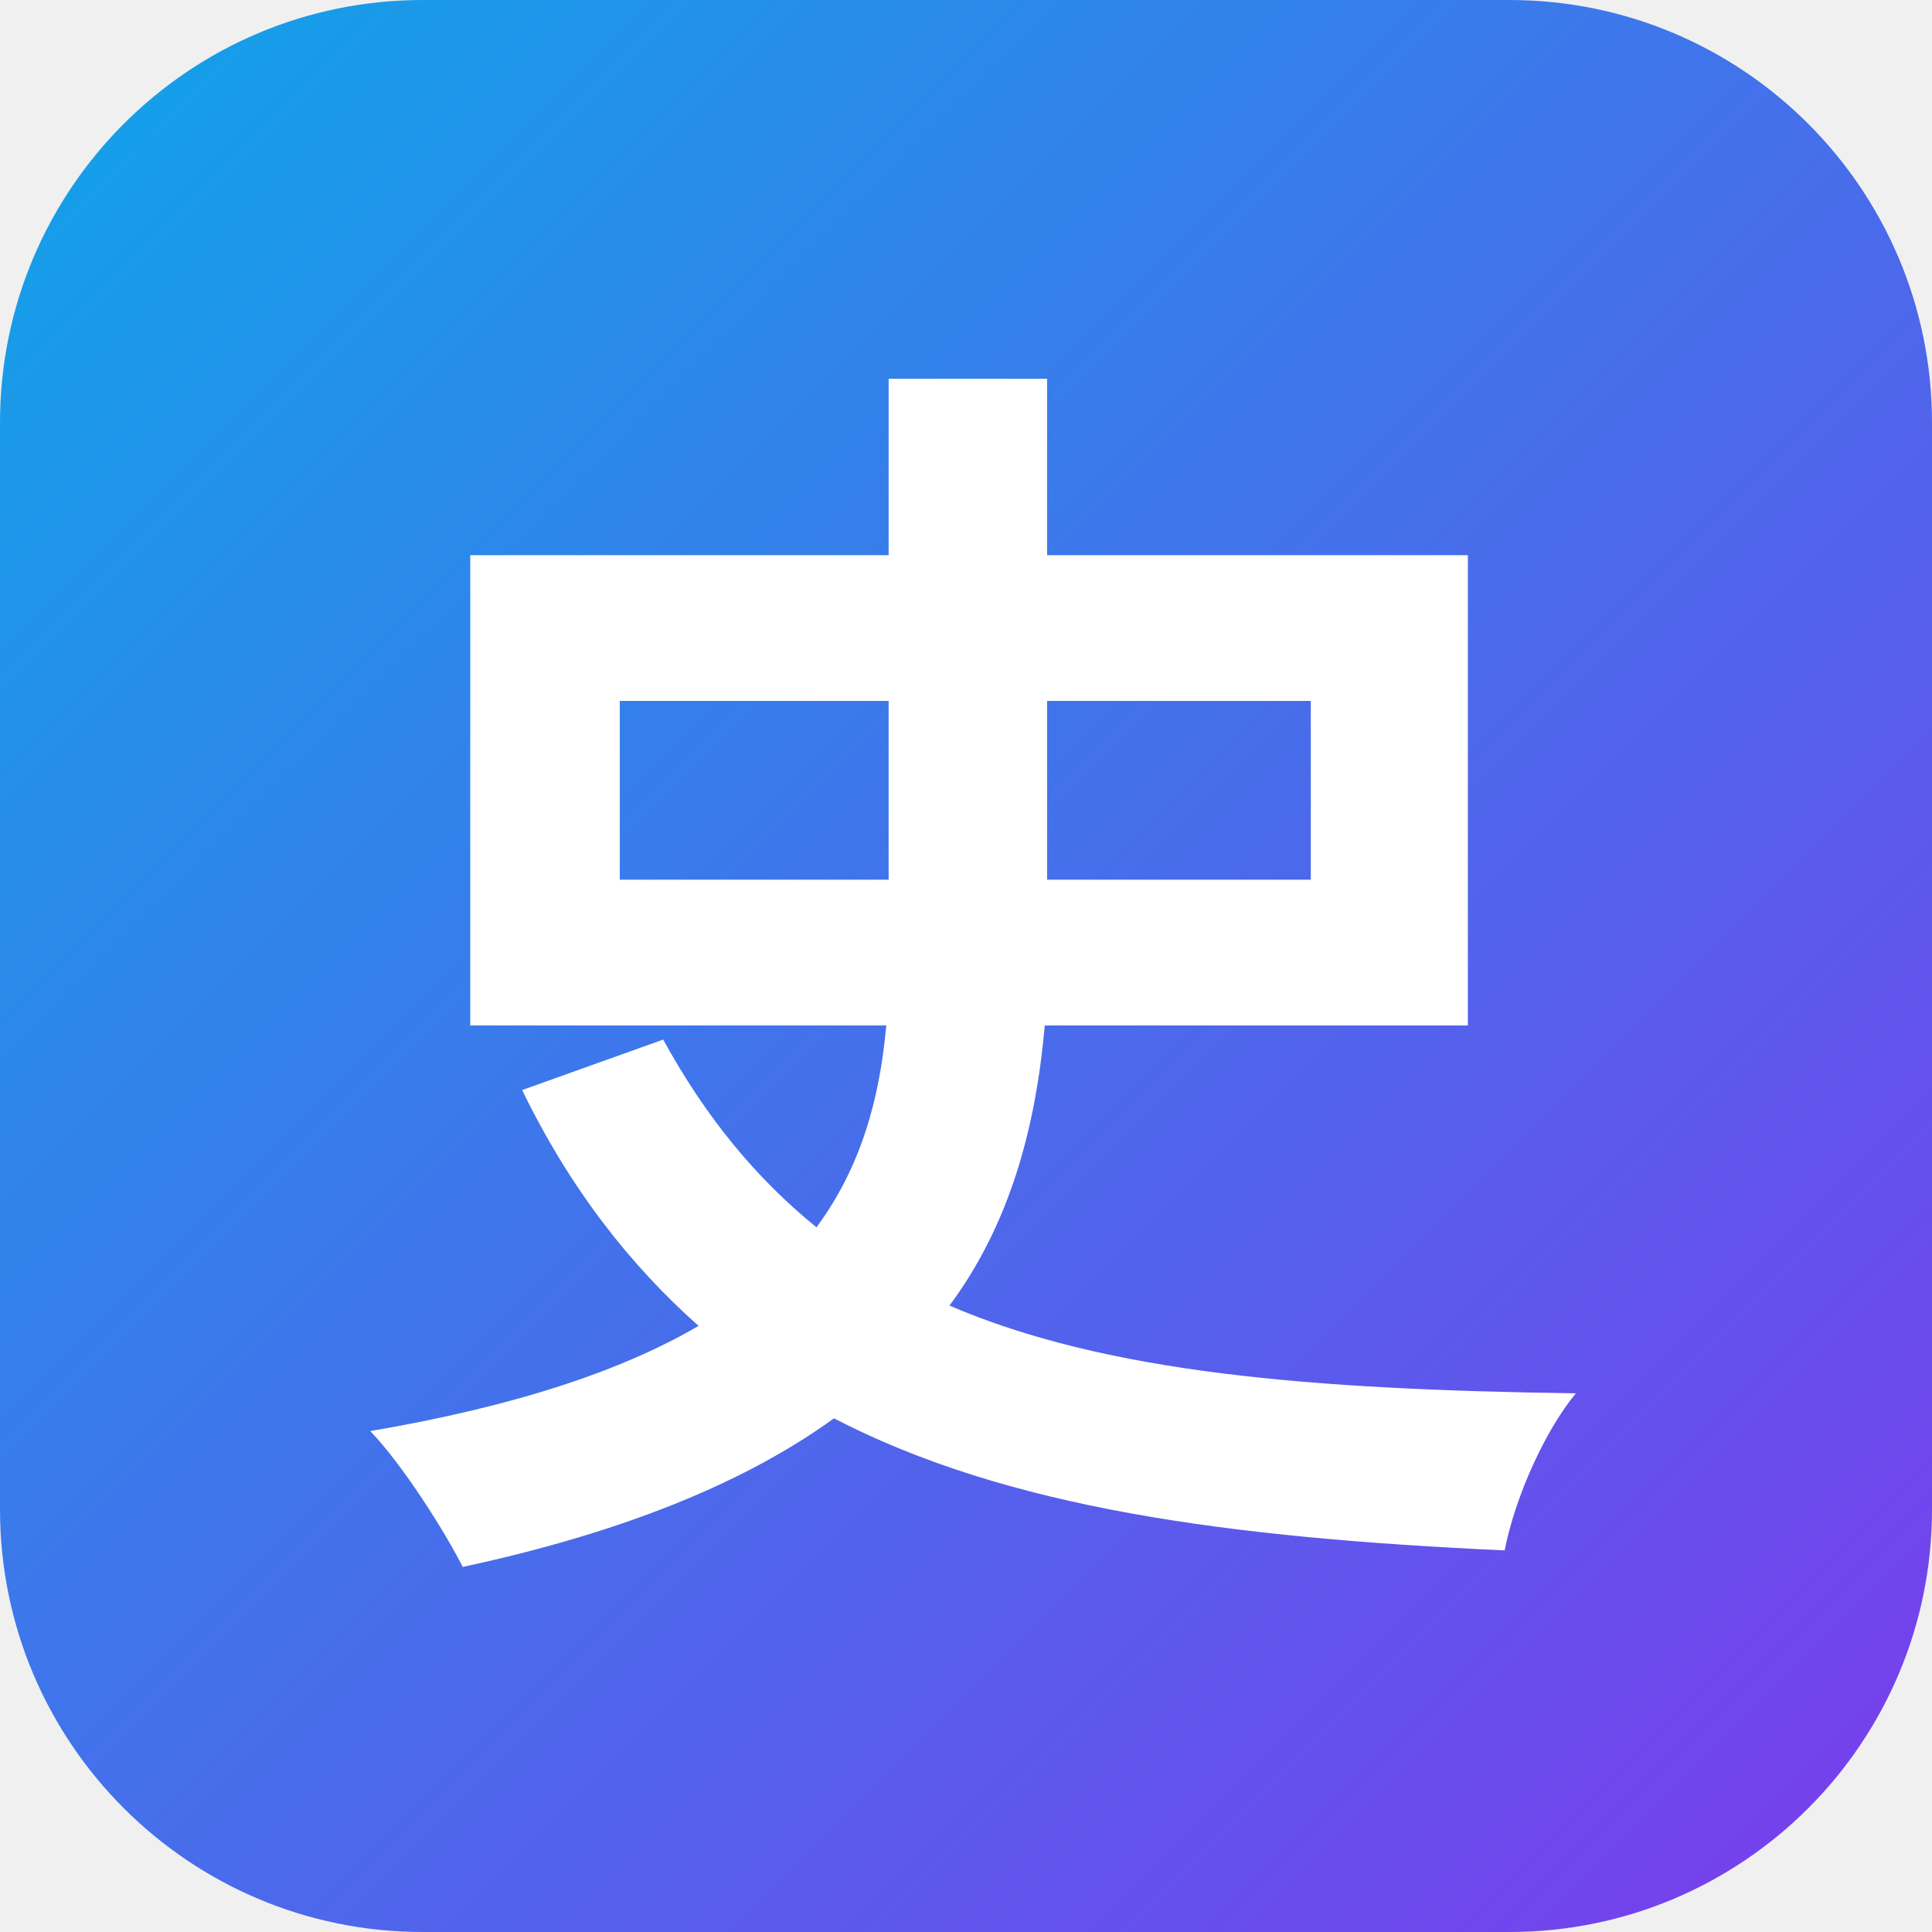
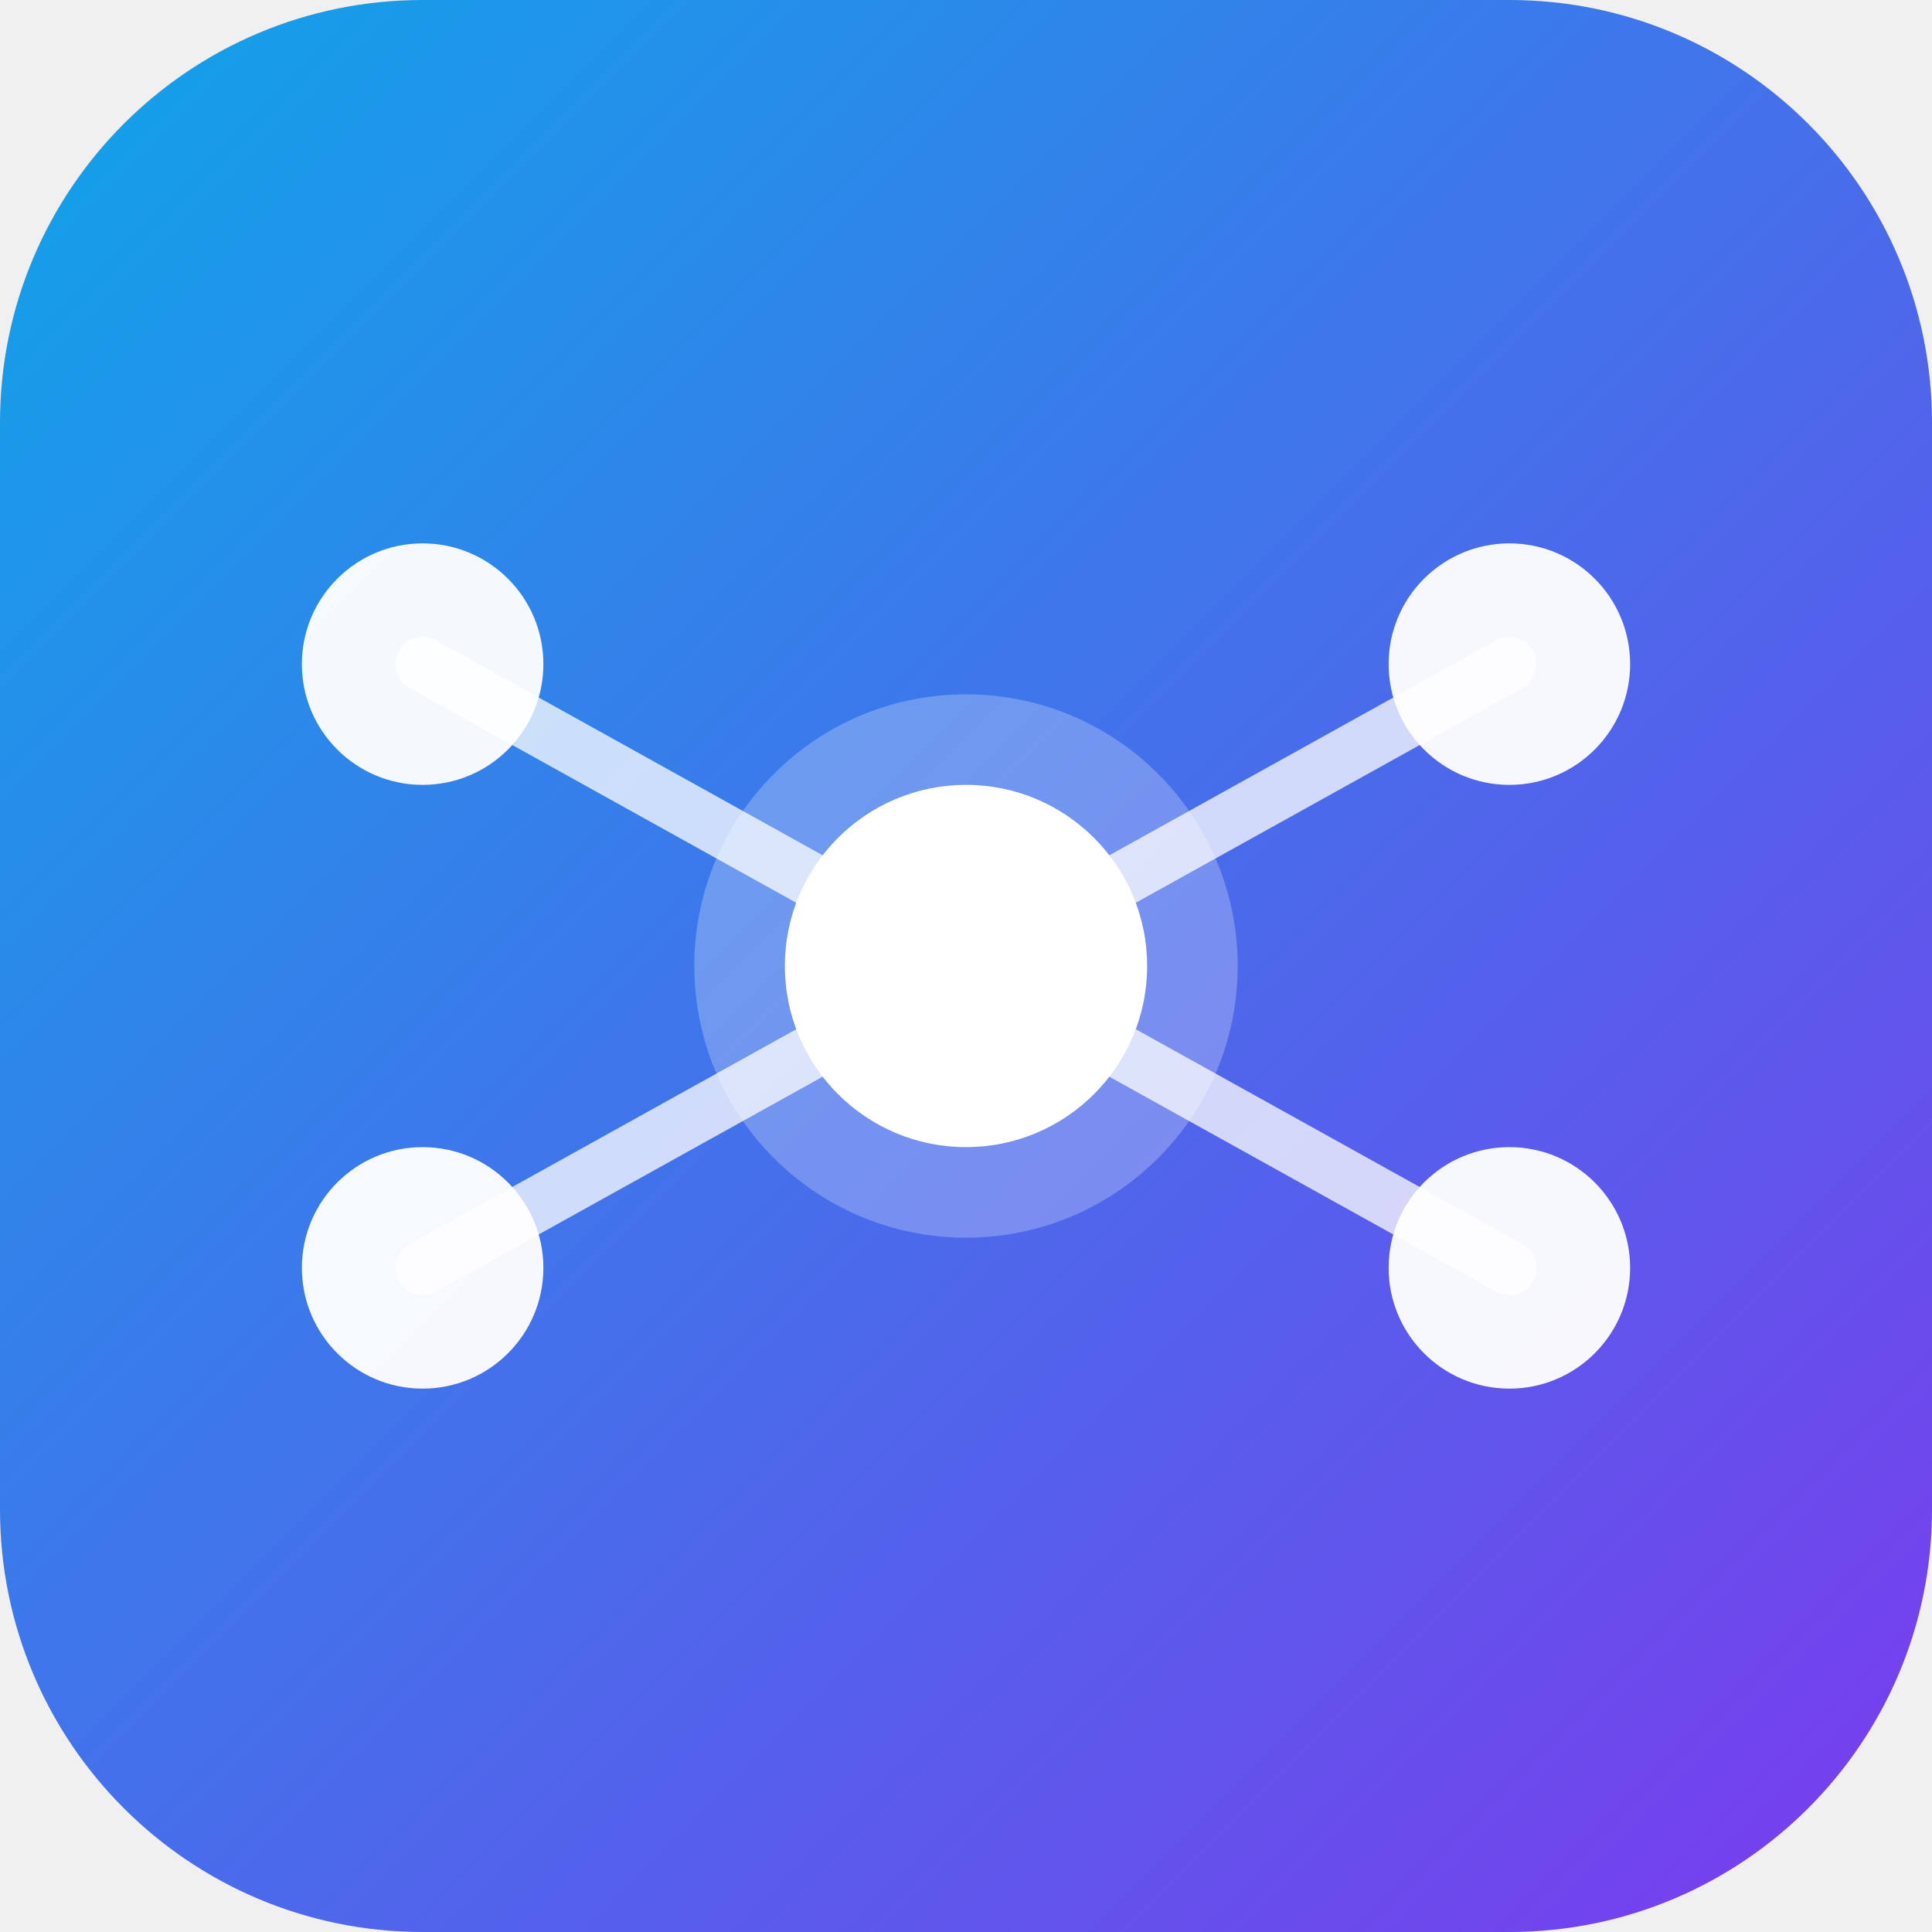
<svg xmlns="http://www.w3.org/2000/svg" viewBox="0 0 64 64">
  <defs>
-     <linearGradient id="g" x1="0%" y1="0%" x2="100%" y2="100%">
+     <linearGradient id="bg" x1="0%" y1="0%" x2="100%" y2="100%">
      <stop offset="0%" stop-color="#0ea5e9" />
      <stop offset="100%" stop-color="#7c3aed" />
    </linearGradient>
  </defs>
-   <rect width="64" height="64" rx="14" fill="url(#g)" />
-   <text x="32" y="48" font-family="'Noto Serif SC', 'Source Han Serif SC', 'Songti SC', 'SimSun', serif" font-size="42" font-weight="900" fill="#ffffff" text-anchor="middle">史</text>
+   <rect width="64" height="64" rx="14" fill="url(#bg)" />
+   <g stroke="#ffffff" stroke-width="1.8" stroke-linecap="round" opacity="0.75" fill="none">
+     <line x1="14" y1="22" x2="32" y2="32" />
+     <line x1="14" y1="42" x2="32" y2="32" />
+     <line x1="32" y1="32" x2="50" y2="22" />
+     <line x1="32" y1="32" x2="50" y2="42" />
+   </g>
+   <circle cx="14" cy="22" r="4" fill="#ffffff" opacity="0.95" />
+   <circle cx="14" cy="42" r="4" fill="#ffffff" opacity="0.95" />
+   <circle cx="50" cy="22" r="4" fill="#ffffff" opacity="0.95" />
+   <circle cx="50" cy="42" r="4" fill="#ffffff" opacity="0.95" />
+   <circle cx="32" cy="32" r="9" fill="#ffffff" opacity="0.25" />
+   <circle cx="32" cy="32" r="6" fill="#ffffff" />
</svg>
